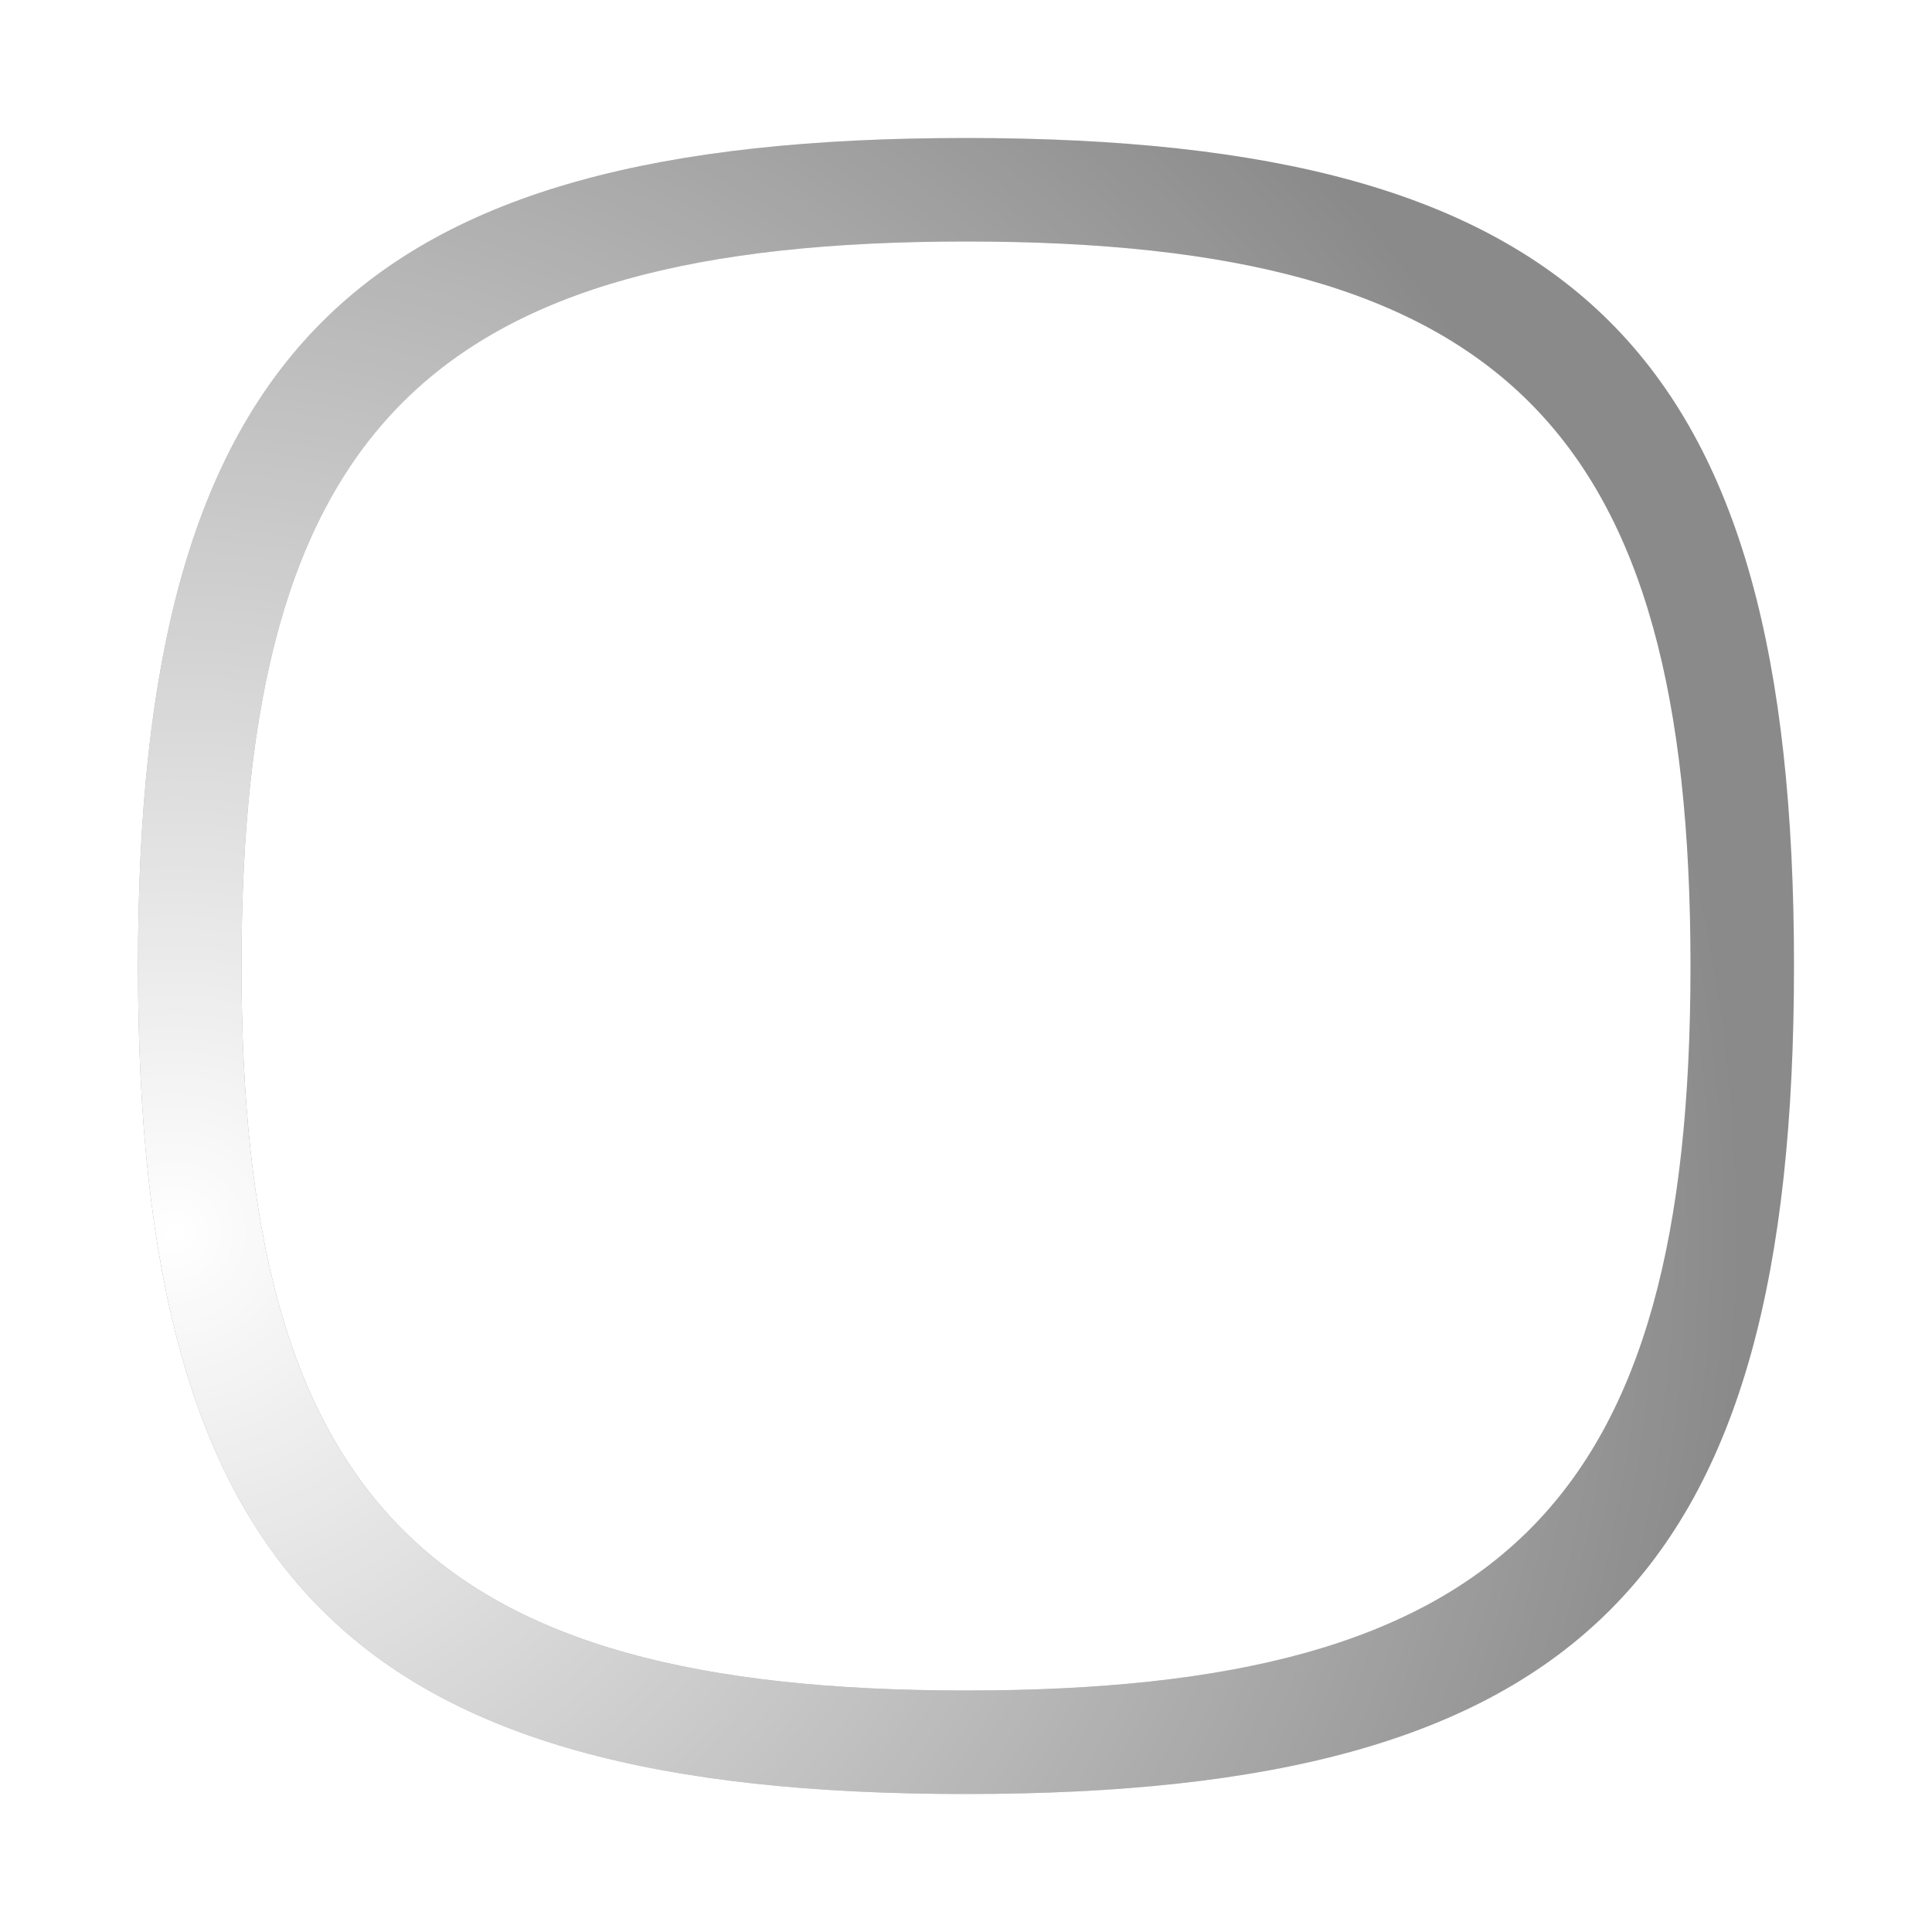
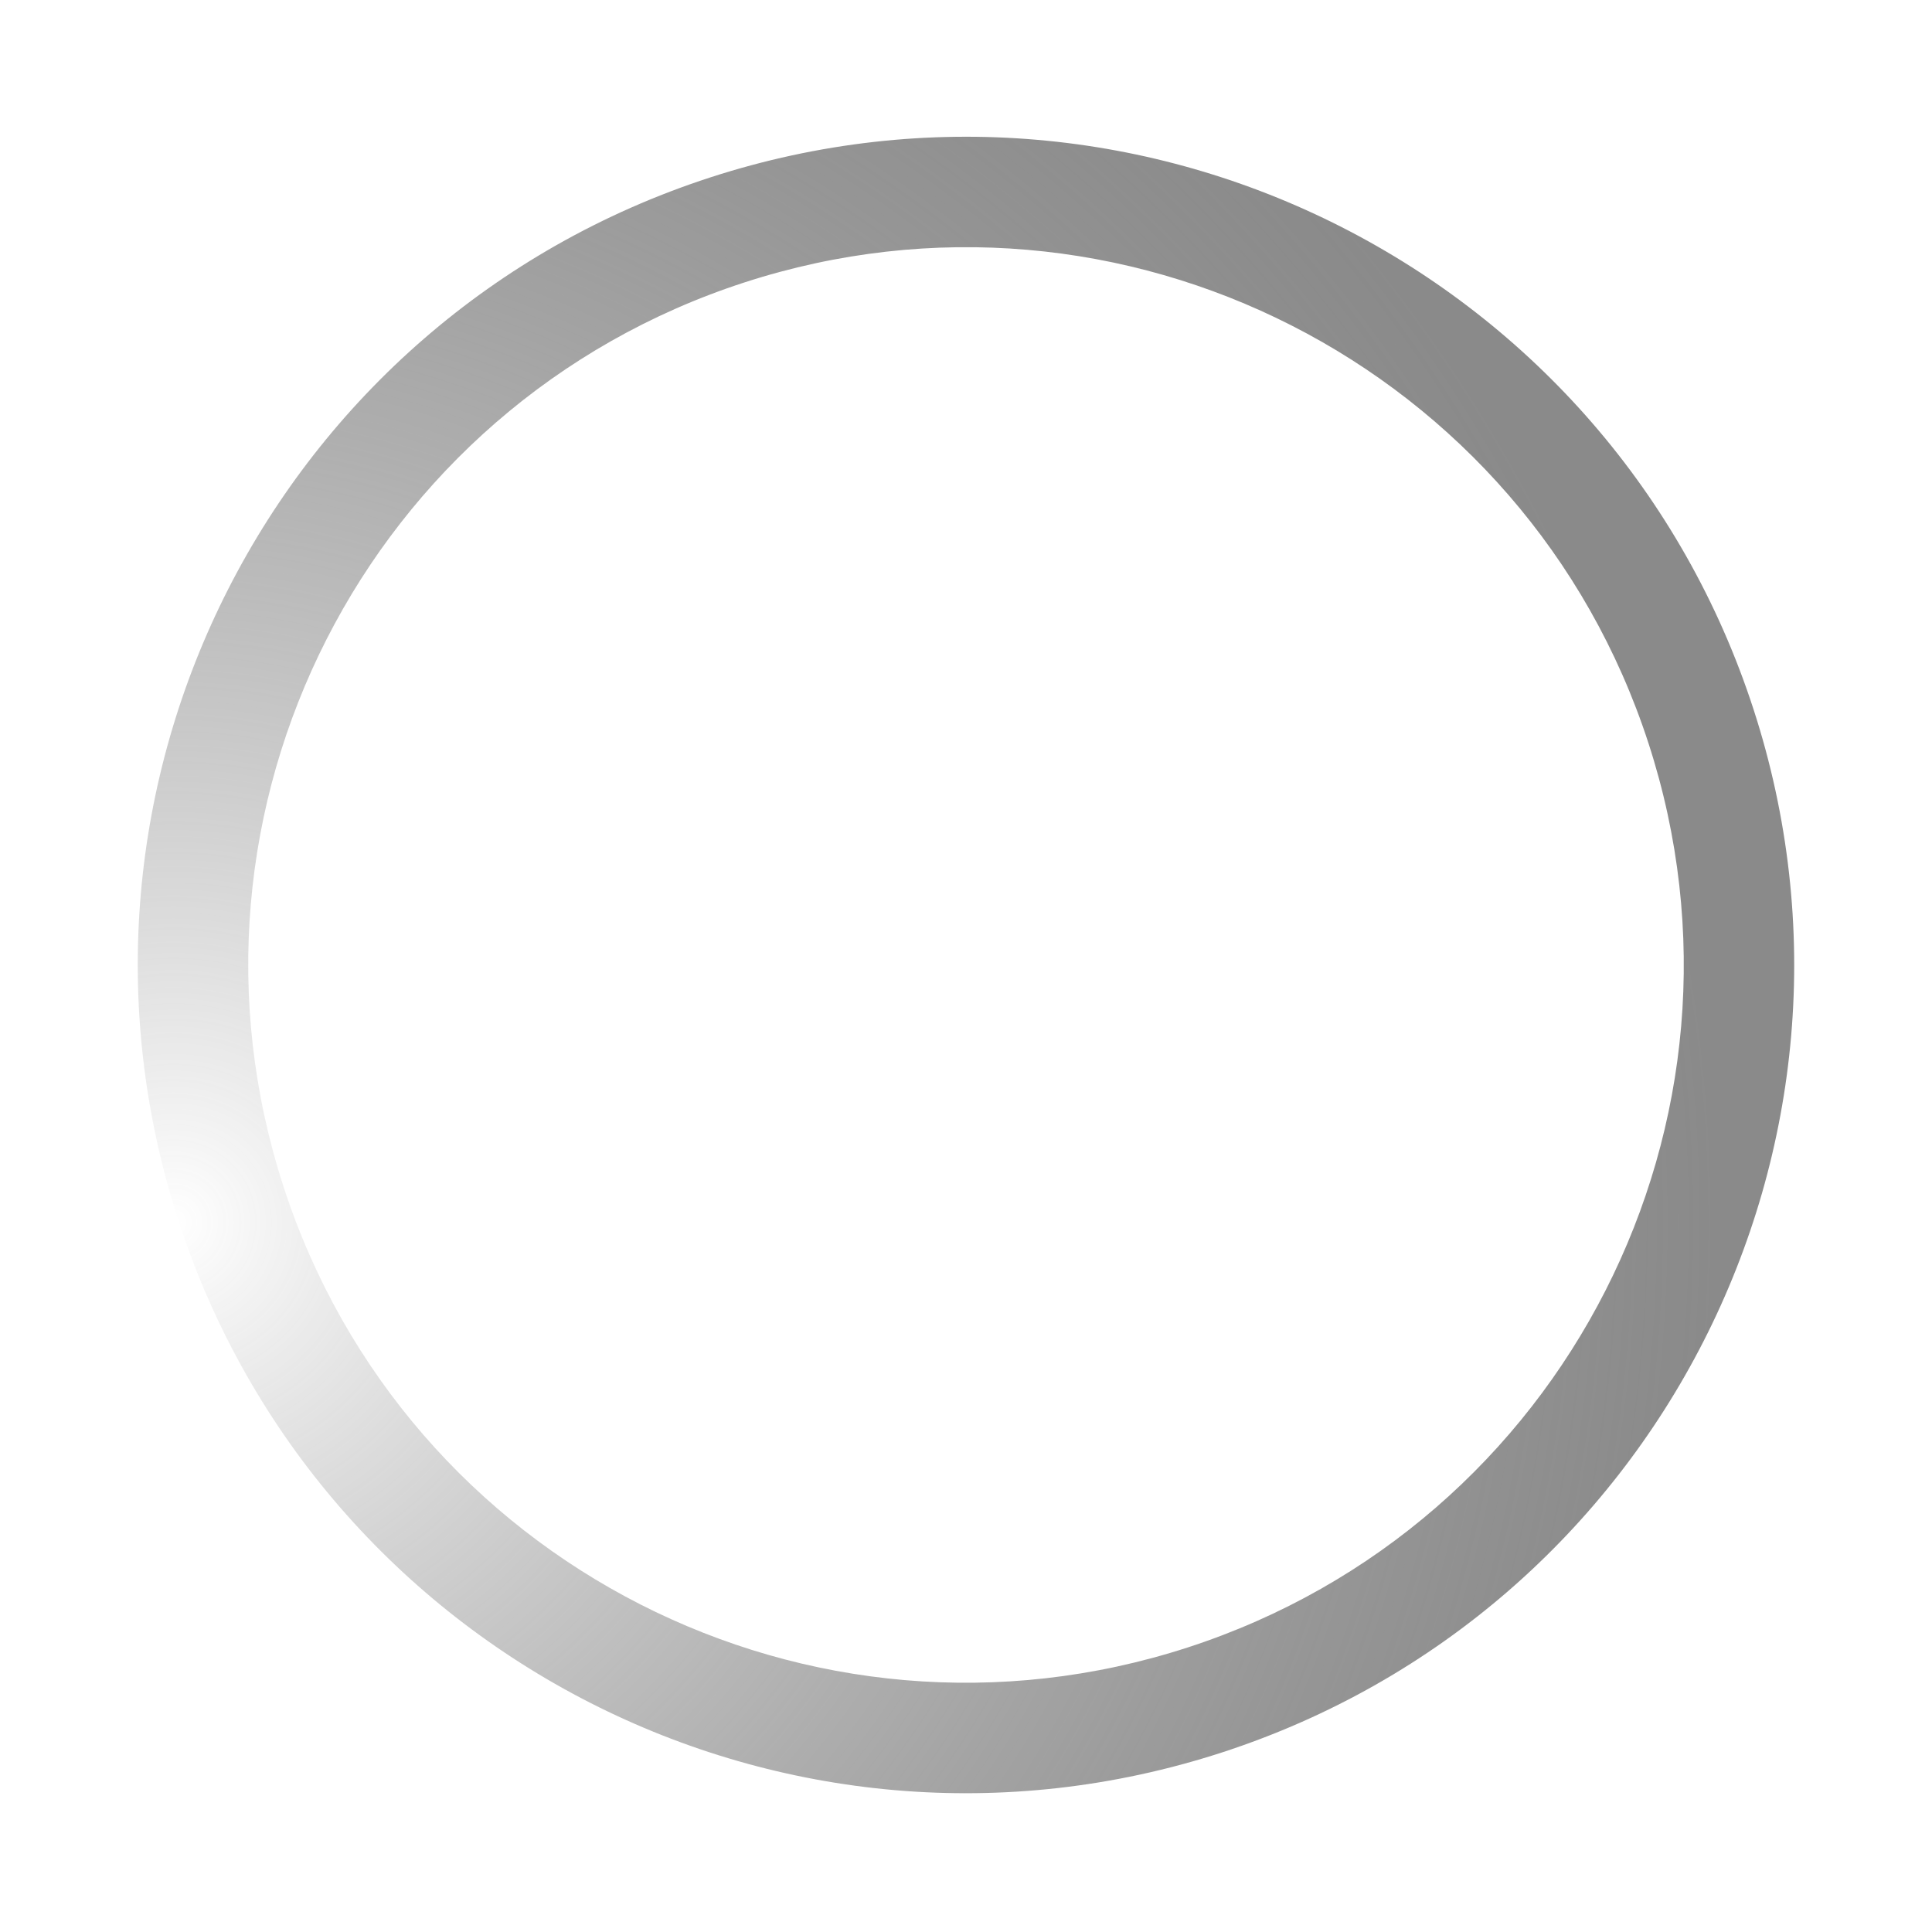
- <svg xmlns="http://www.w3.org/2000/svg" baseProfile="tiny" height="70px" version="1.1" viewBox="0 0 70 70" width="70px" x="0px" y="0px">
+ <svg xmlns="http://www.w3.org/2000/svg" baseProfile="tiny" height="70px" version="1.1" viewBox="0 0.037 70 70" width="70px" x="0px" y="0px">
+   <radialGradient cx="35.002" cy="4.808" gradientTransform="matrix(-0.309 -0.9511 0.9511 -0.309 12.529 79.1036)" gradientUnits="userSpaceOnUse" id="SVGID_1_" r="55.881">
+     <stop offset="0" style="stop-color:#FFFFFF" />
+     <stop offset="1" style="stop-color:#3C3C3C;stop-opacity:0.6" />
+   </radialGradient>
+   <path d="M6.468,44.27c5.119,15.759,22.045,24.382,37.802,19.263c15.758-5.121,24.381-22.046,19.261-37.804  C58.411,9.972,41.487,1.349,25.729,6.467C9.972,11.588,1.347,28.513,6.468,44.27z M59.727,26.964  c4.438,13.657-3.035,28.326-16.692,32.763c-13.657,4.437-28.325-3.037-32.762-16.693c-4.437-13.657,3.036-28.325,16.693-32.762  C40.622,5.835,55.29,13.31,59.727,26.964z" fill="url(#SVGID_1_)" />
  <rect fill="none" height="70" width="70" />
-   <path d="M35,65c22.225,0,30-7.773,30-30c0-22.225-7.775-30-30-30C12.781,5,5,12.775,5,35  C5,57.227,12.781,65,35,65z M35,8.75c19.451,0,26.25,6.801,26.25,26.25c0,19.447-6.799,26.25-26.25,26.25  C15.557,61.25,8.75,54.447,8.75,35C8.75,15.551,15.557,8.75,35,8.75z" fill="#3C3C3C" fill-opacity="0.6" stroke-opacity="0.6" />
-   <radialGradient cx="-304.334" cy="5070.67" gradientTransform="matrix(-1 0 0 -1 -298 5115.336)" gradientUnits="userSpaceOnUse" id="SVGID_1_" r="56.899">
-     <stop offset="0" style="stop-color:#FFFFFF" />
-     <stop offset="1" style="stop-color:#FFFFFF;stop-opacity:0" />
-   </radialGradient>
-   <path d="M35,65c22.225,0,30-7.773,30-30c0-22.225-7.775-30-30-30C12.781,5,5,12.775,5,35  C5,57.227,12.781,65,35,65z M35,8.75c19.451,0,26.25,6.801,26.25,26.25c0,19.447-6.799,26.25-26.25,26.25  C15.557,61.25,8.75,54.447,8.75,35C8.75,15.551,15.557,8.75,35,8.75z" fill="url(#SVGID_1_)" />
</svg>
